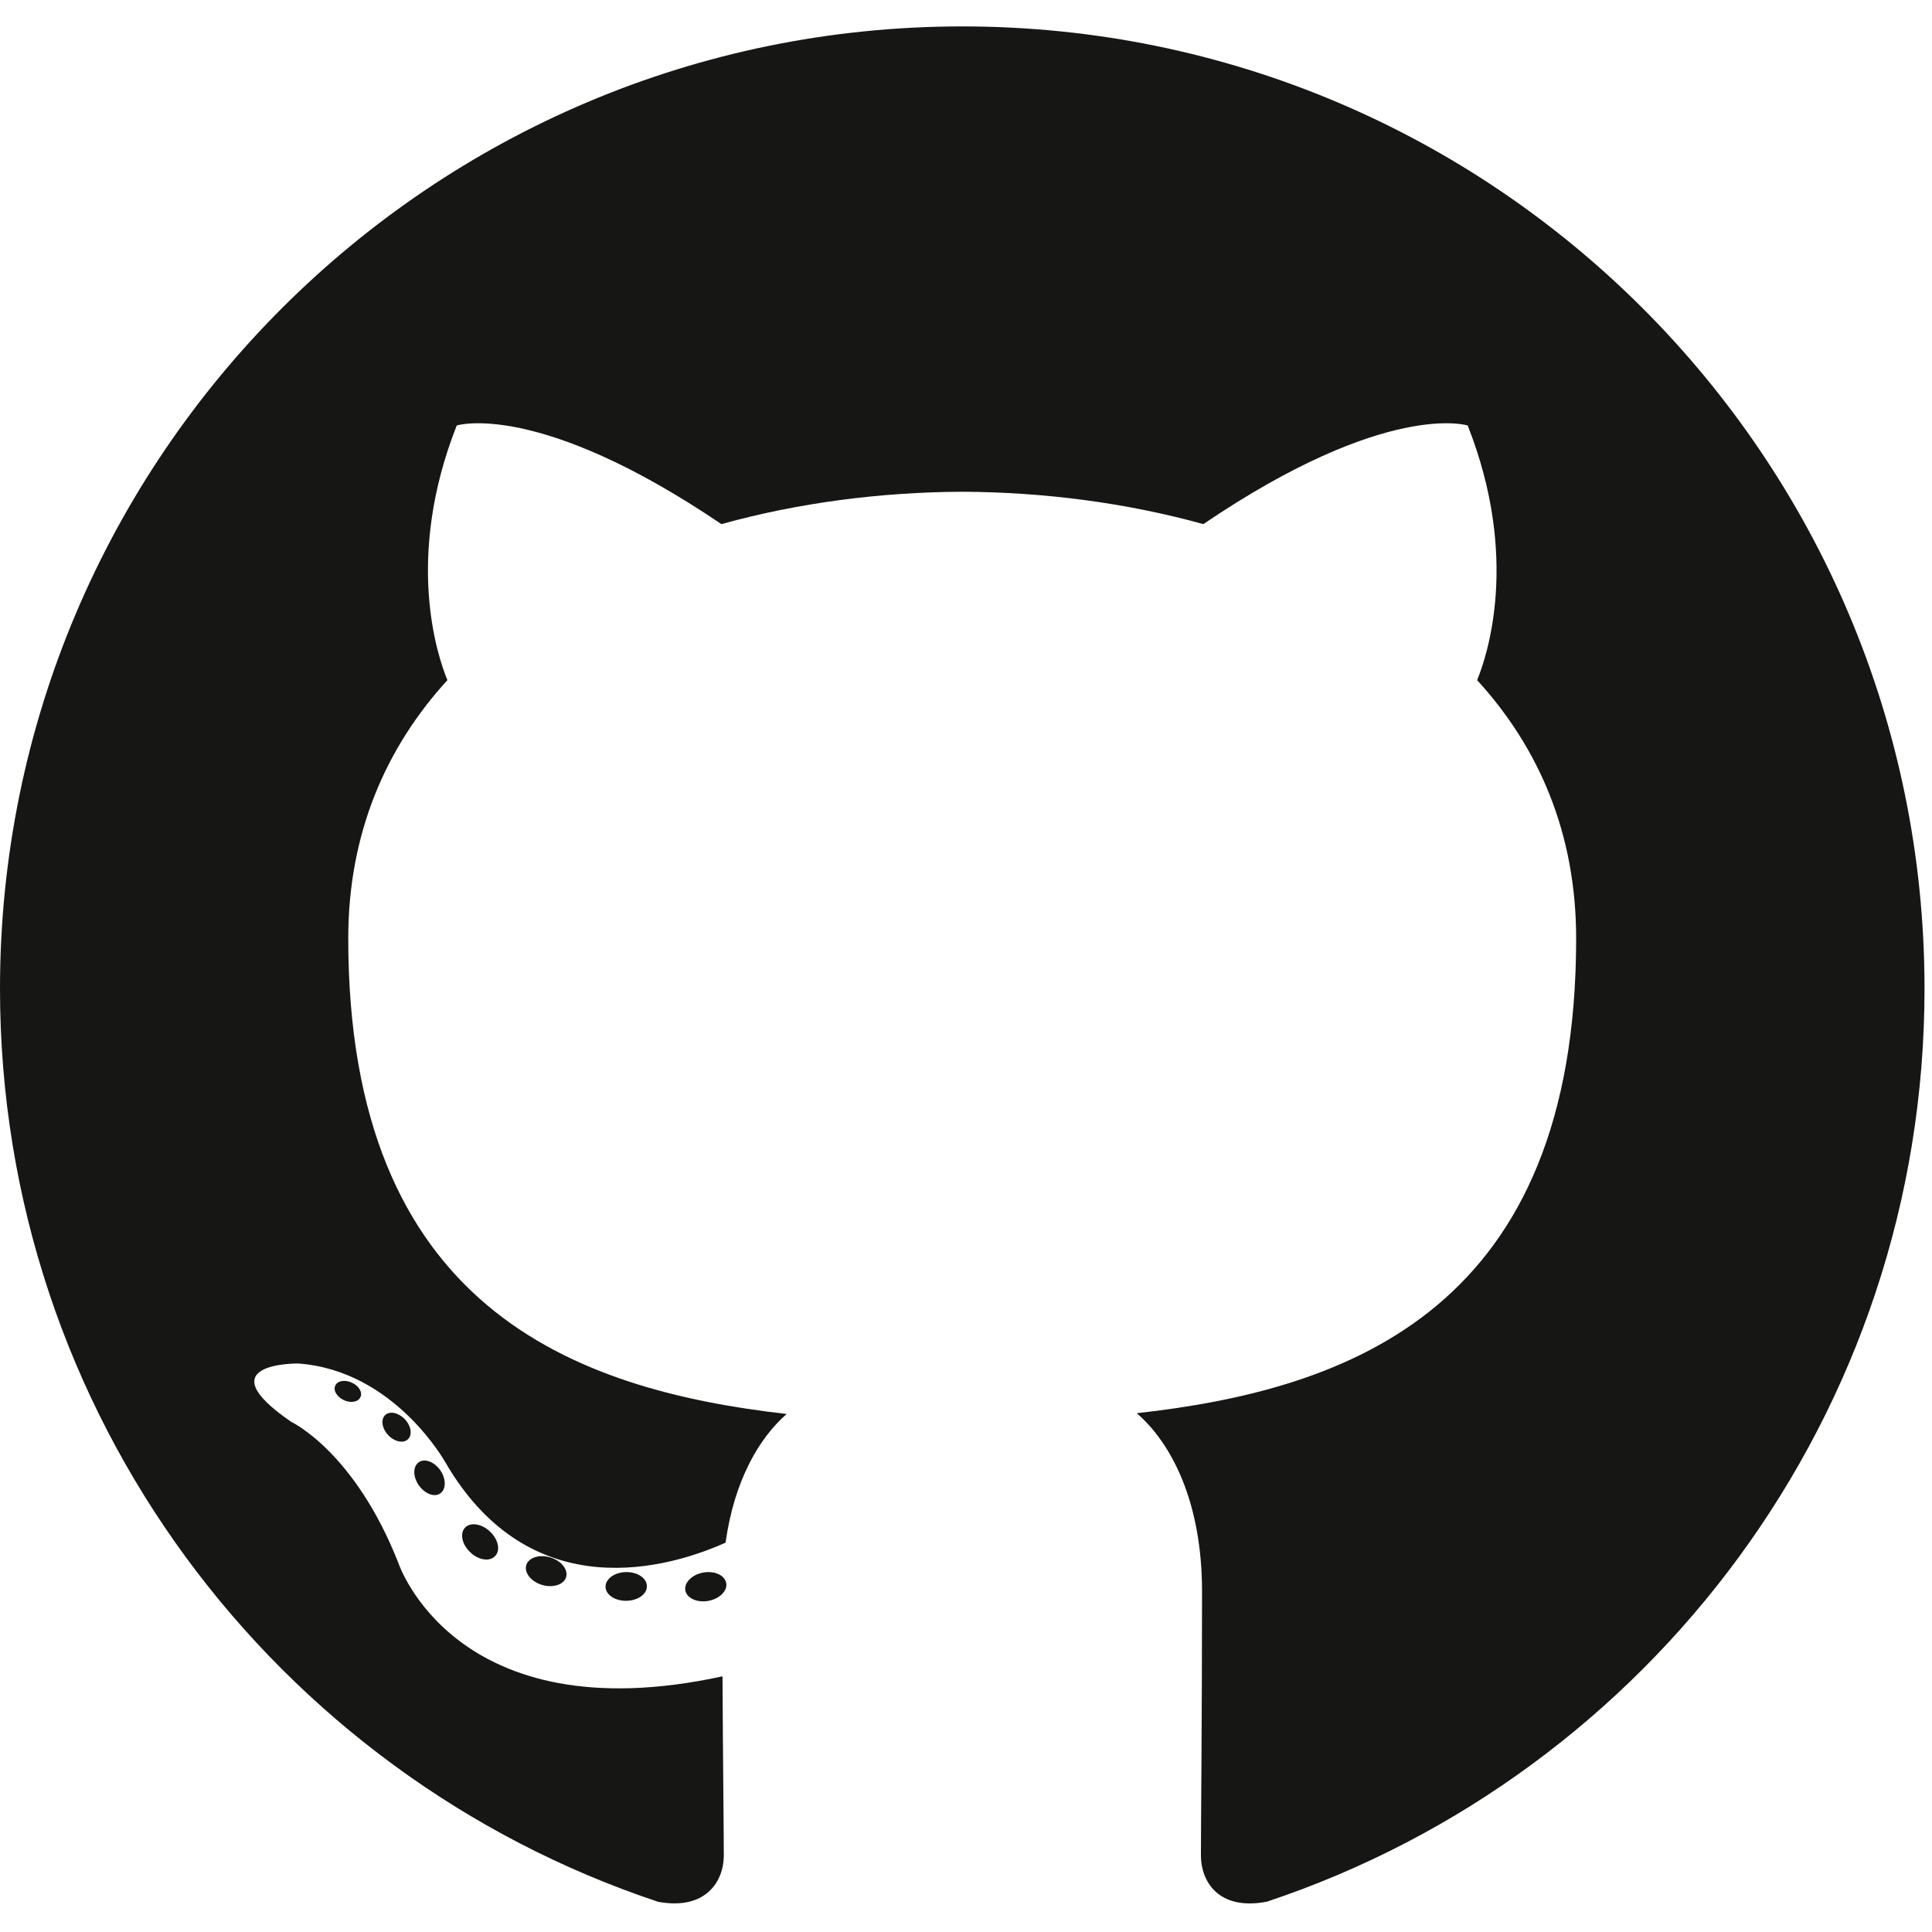
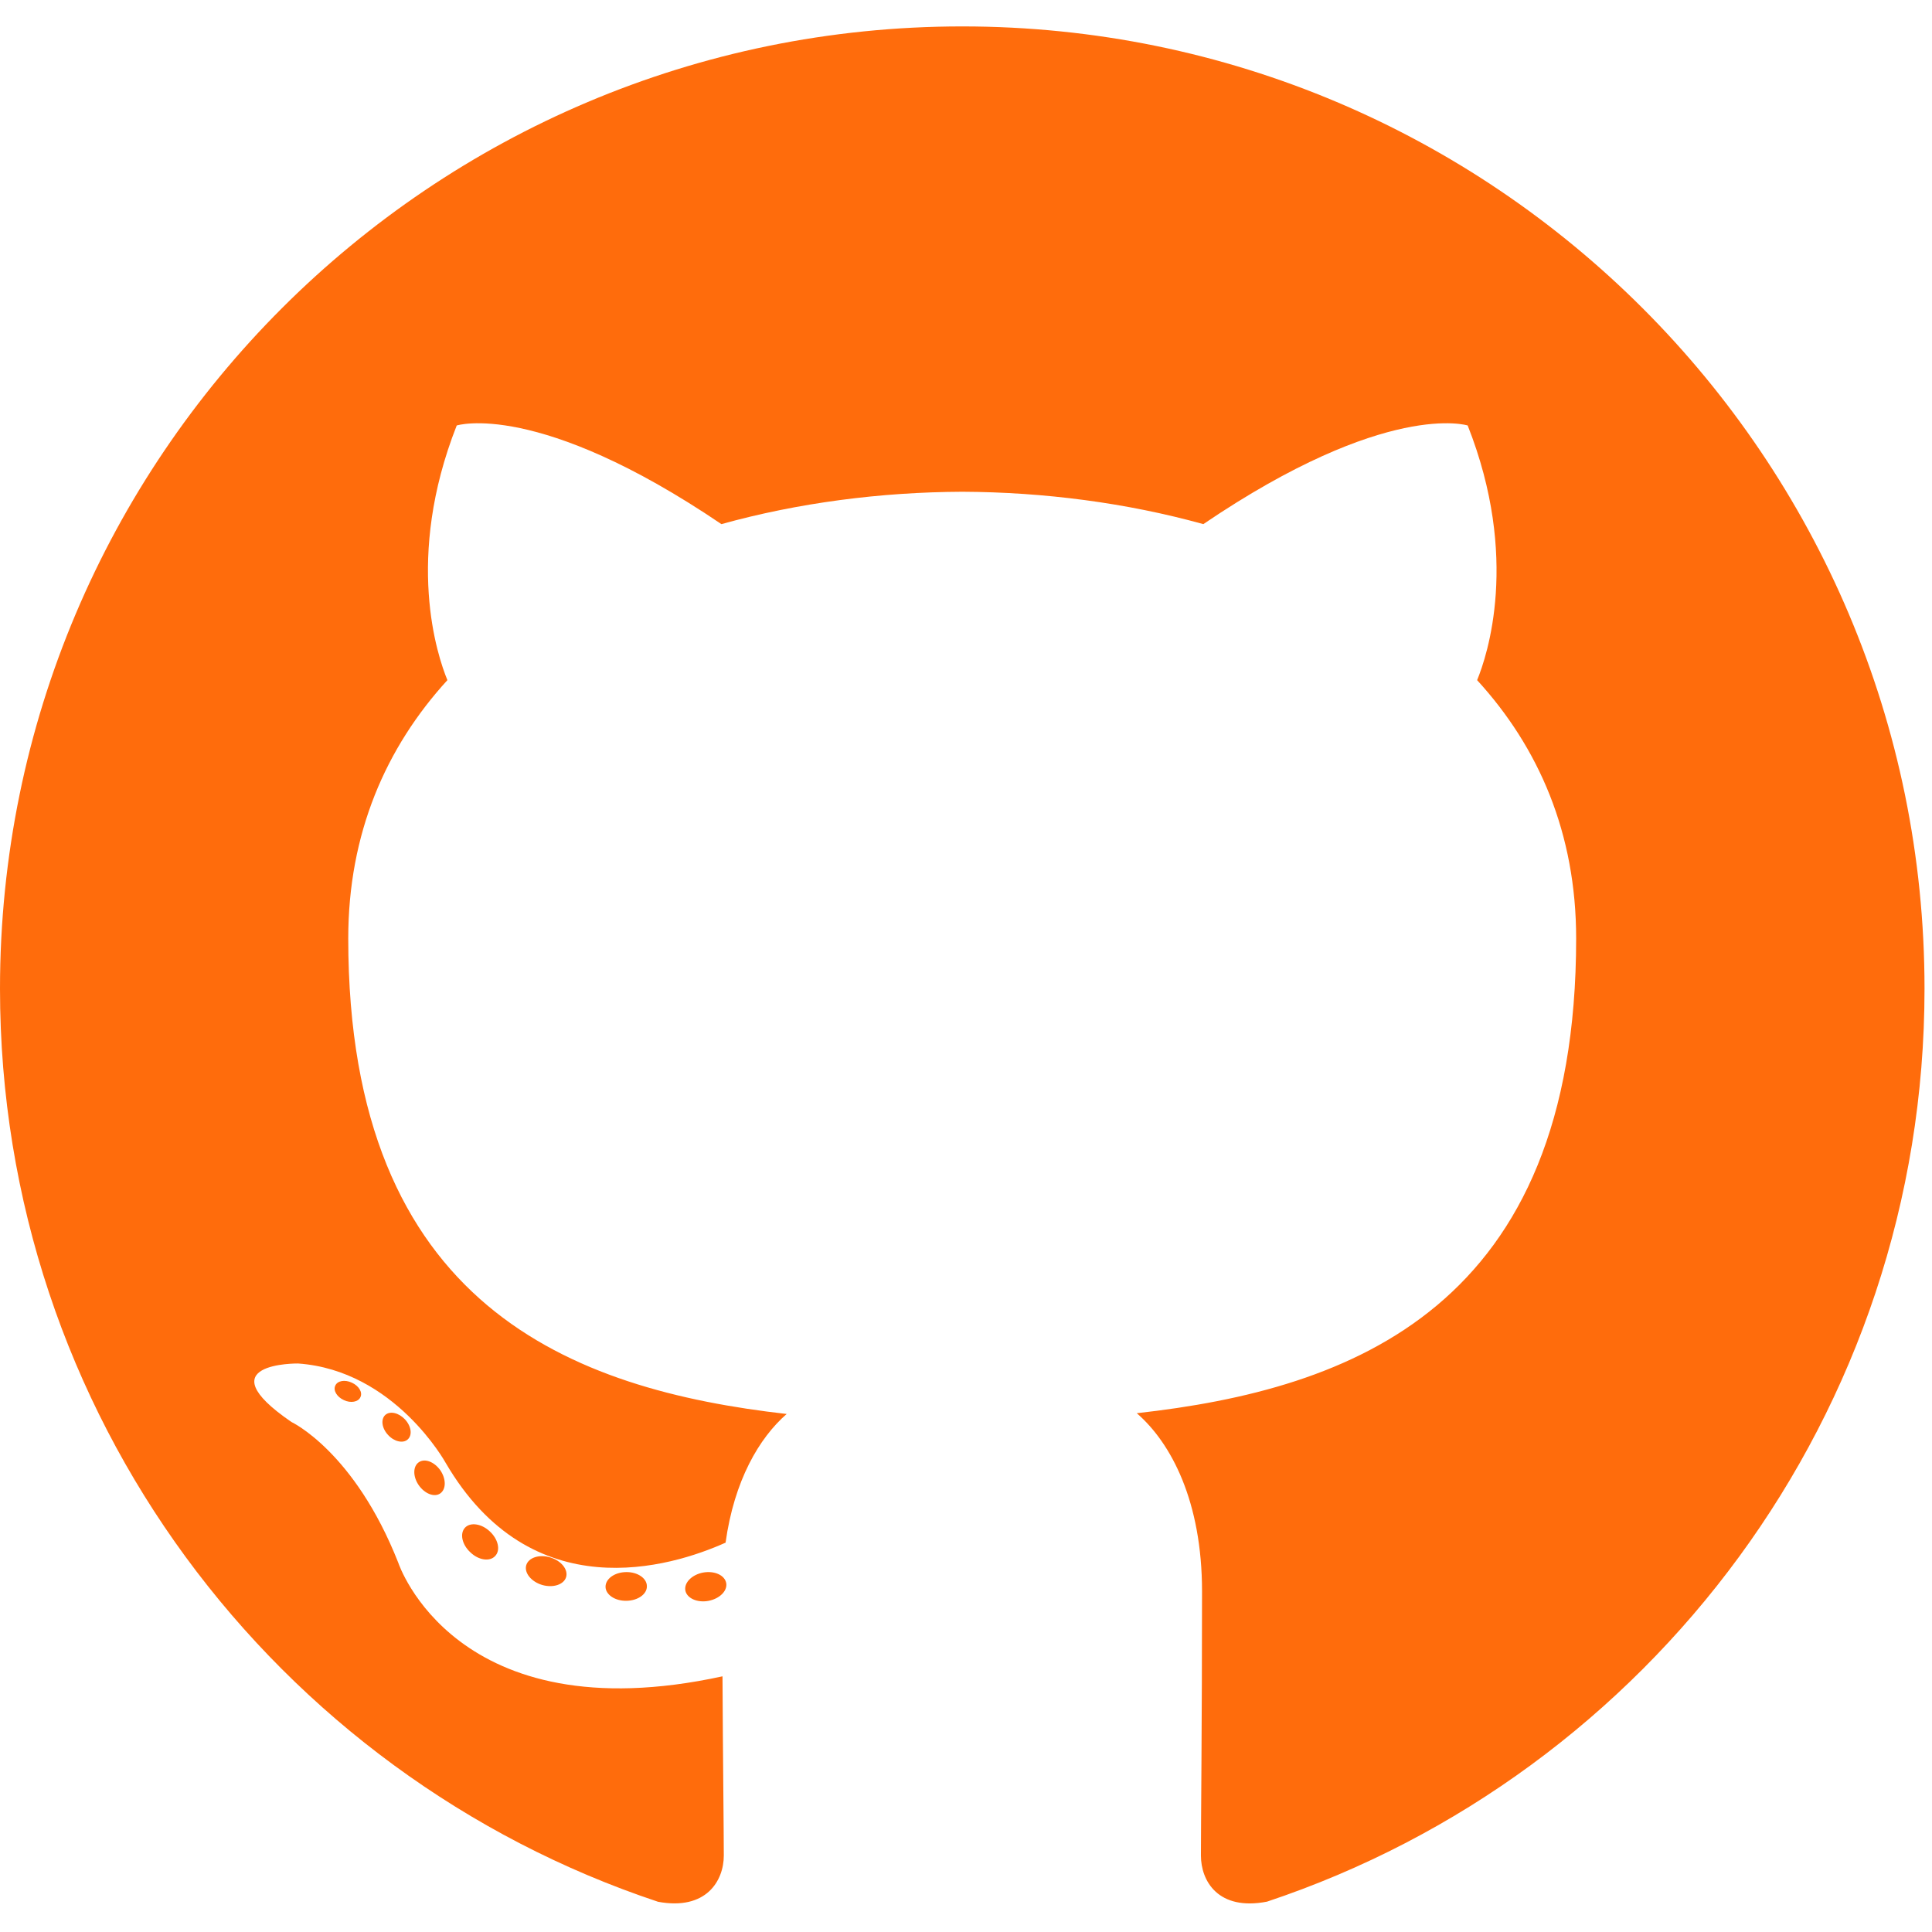
<svg xmlns="http://www.w3.org/2000/svg" width="800px" height="800px" viewBox="0 -3.5 256 256" preserveAspectRatio="xMinYMin meet">
-   <g fill="#161614">
+   <g fill="#FF6C0C">
    <path d="M127.505 0C57.095 0 0 57.085 0 127.505c0 56.336 36.534 104.13 87.196 120.99 6.372 1.18 8.712-2.766 8.712-6.134 0-3.04-.119-13.085-.173-23.739-35.473 7.713-42.958-15.044-42.958-15.044-5.8-14.738-14.157-18.656-14.157-18.656-11.568-7.914.872-7.752.872-7.752 12.804.9 19.546 13.14 19.546 13.14 11.372 19.493 29.828 13.857 37.104 10.6 1.144-8.242 4.449-13.866 8.095-17.05-28.32-3.225-58.092-14.158-58.092-63.014 0-13.92 4.981-25.295 13.138-34.224-1.324-3.212-5.688-16.18 1.235-33.743 0 0 10.707-3.427 35.073 13.07 10.17-2.826 21.078-4.242 31.914-4.29 10.836.048 21.752 1.464 31.942 4.29 24.337-16.497 35.029-13.07 35.029-13.07 6.94 17.563 2.574 30.531 1.25 33.743 8.175 8.929 13.122 20.303 13.122 34.224 0 48.972-29.828 59.756-58.22 62.912 4.573 3.957 8.648 11.717 8.648 23.612 0 17.06-.148 30.791-.148 34.991 0 3.393 2.295 7.369 8.759 6.117 50.634-16.879 87.122-64.656 87.122-120.973C255.009 57.085 197.922 0 127.505 0" />
    <path d="M47.755 181.634c-.28.633-1.278.823-2.185.389-.925-.416-1.445-1.28-1.145-1.916.275-.652 1.273-.834 2.196-.396.927.415 1.455 1.287 1.134 1.923M54.027 187.23c-.608.564-1.797.302-2.604-.589-.834-.889-.99-2.077-.373-2.65.627-.563 1.78-.3 2.616.59.834.899.996 2.08.36 2.65M58.33 194.39c-.782.543-2.06.034-2.849-1.1-.781-1.133-.781-2.493.017-3.038.792-.545 2.05-.055 2.85 1.07.78 1.153.78 2.513-.019 3.069M65.606 202.683c-.699.77-2.187.564-3.277-.488-1.114-1.028-1.425-2.487-.724-3.258.707-.772 2.204-.555 3.302.488 1.107 1.026 1.445 2.496.7 3.258M75.01 205.483c-.307.998-1.741 1.452-3.185 1.028-1.442-.437-2.386-1.607-2.095-2.616.3-1.005 1.74-1.478 3.195-1.024 1.44.435 2.386 1.596 2.086 2.612M85.714 206.67c.036 1.052-1.189 1.924-2.705 1.943-1.525.033-2.758-.818-2.774-1.852 0-1.062 1.197-1.926 2.721-1.951 1.516-.03 2.758.815 2.758 1.86M96.228 206.267c.182 1.026-.872 2.08-2.377 2.36-1.48.27-2.85-.363-3.039-1.38-.184-1.052.89-2.105 2.367-2.378 1.508-.262 2.857.355 3.049 1.398" />
  </g>
</svg>
